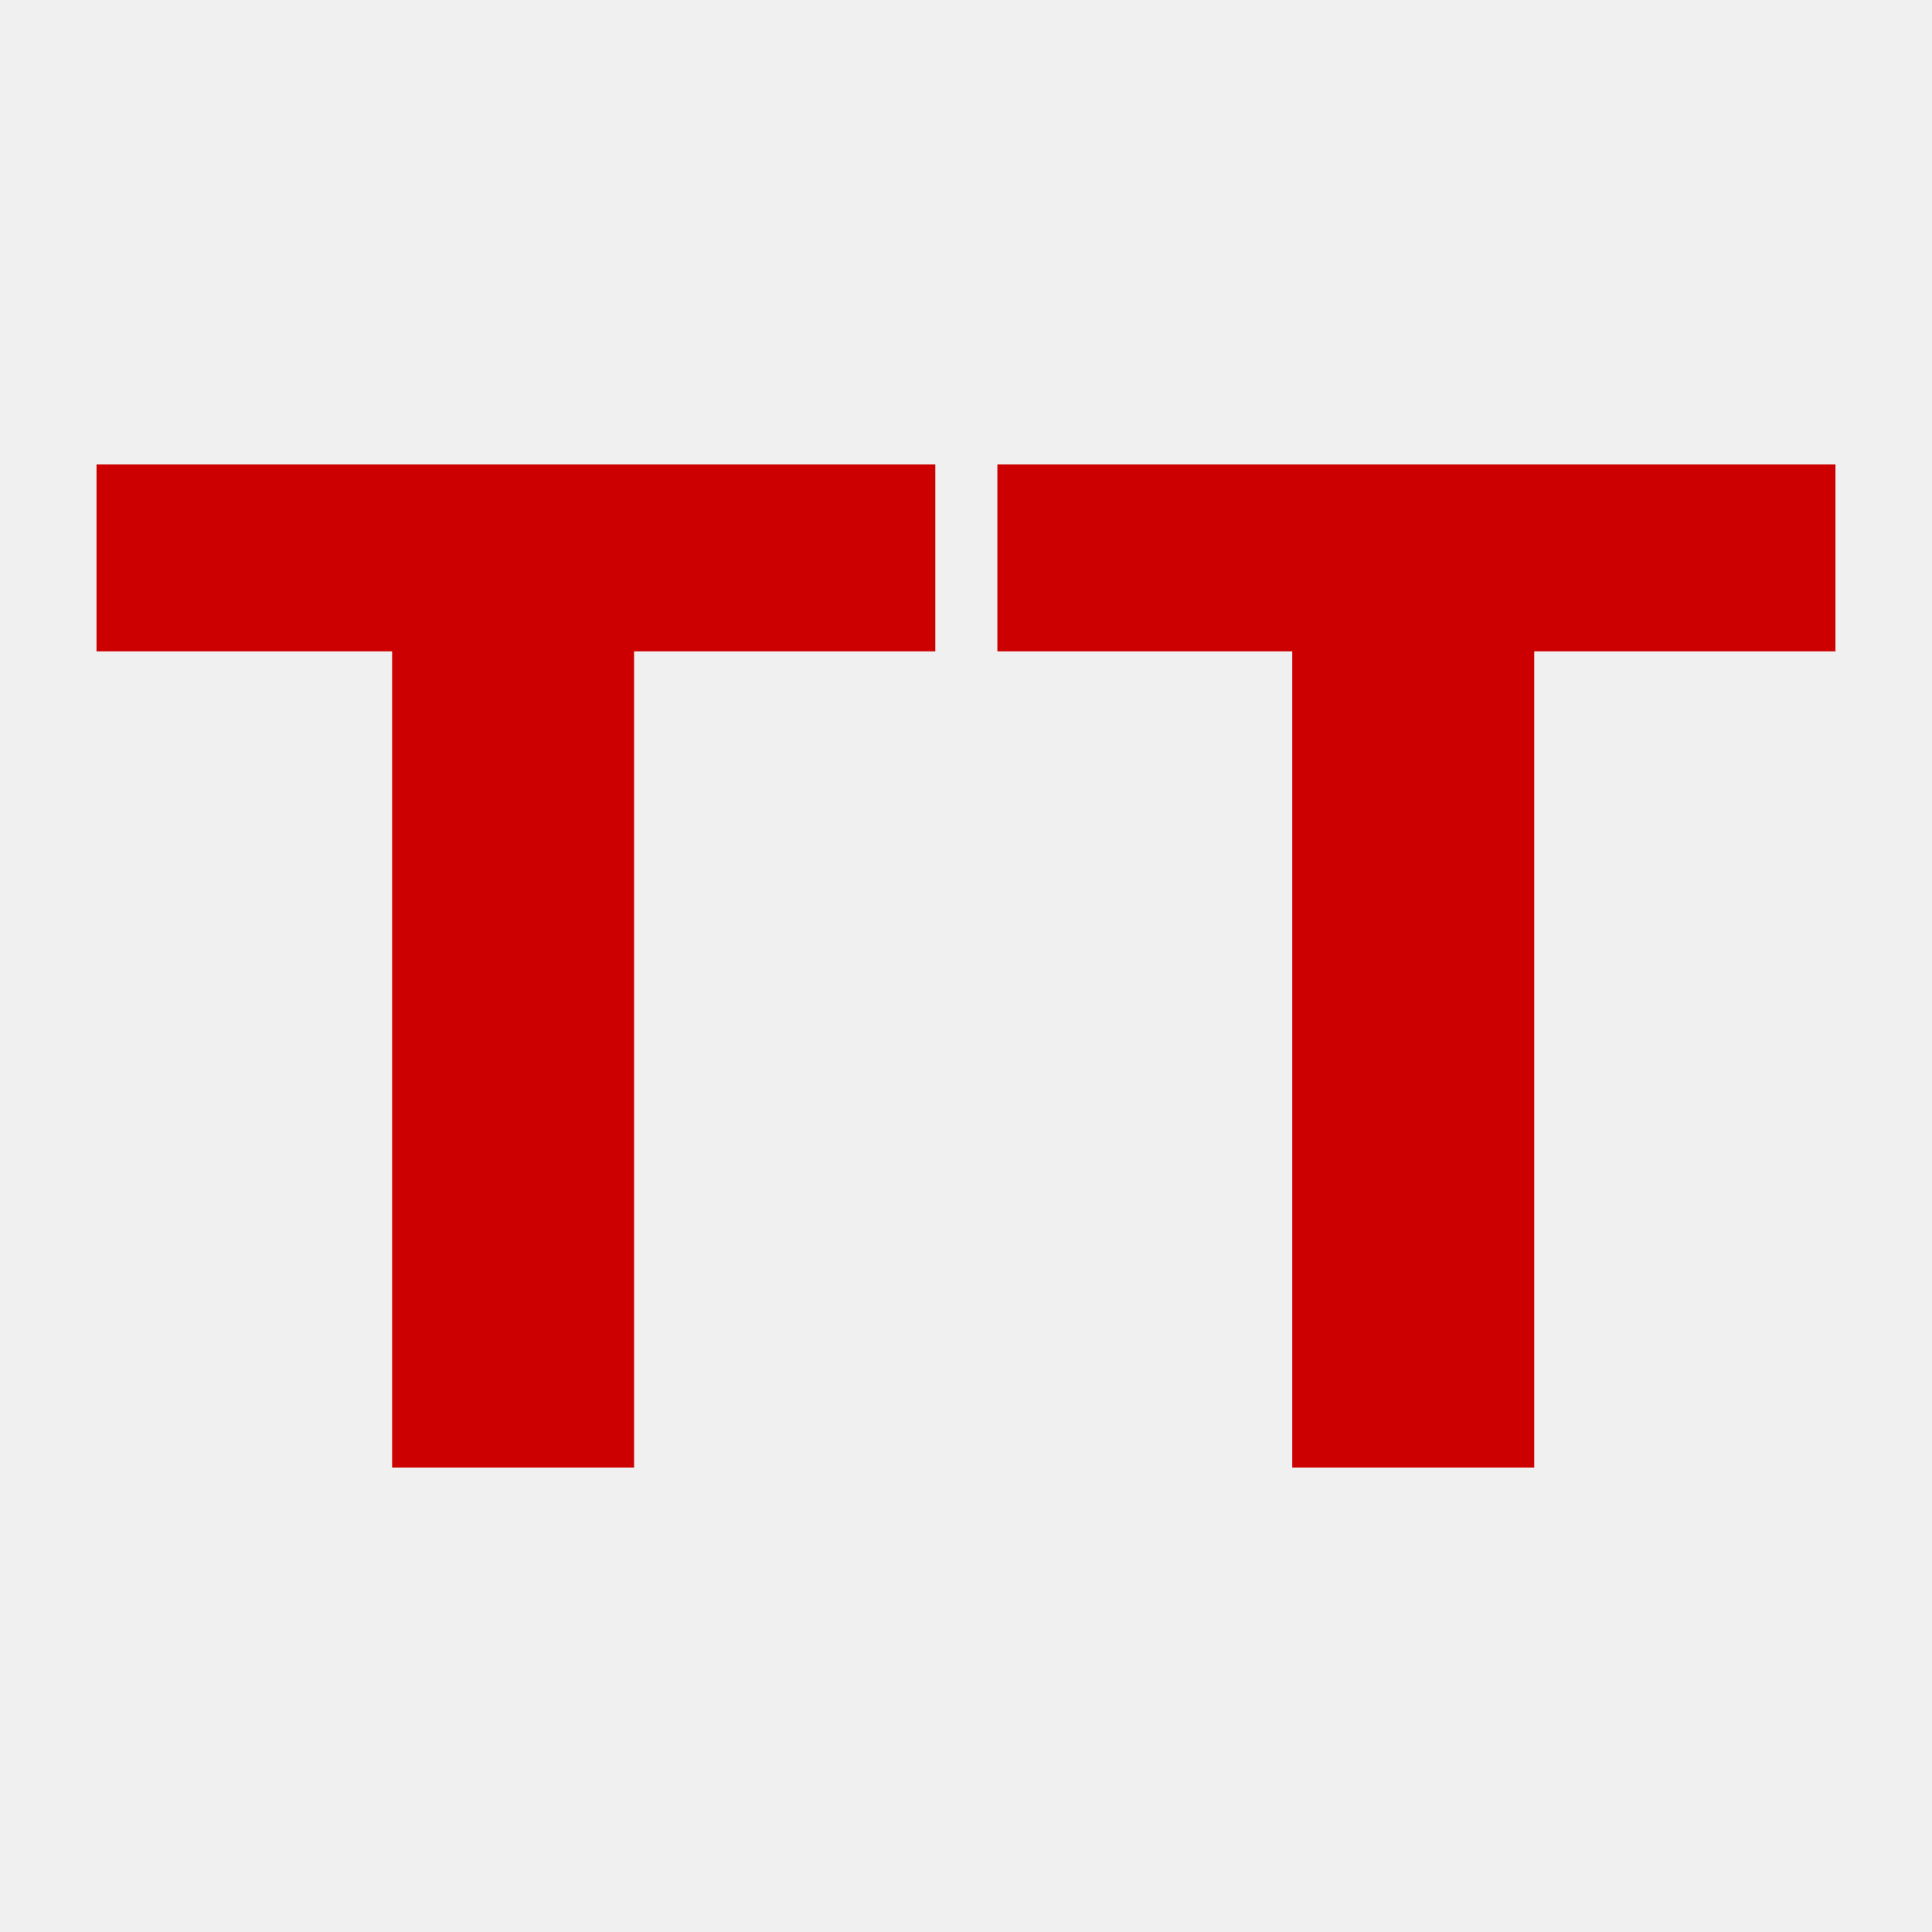
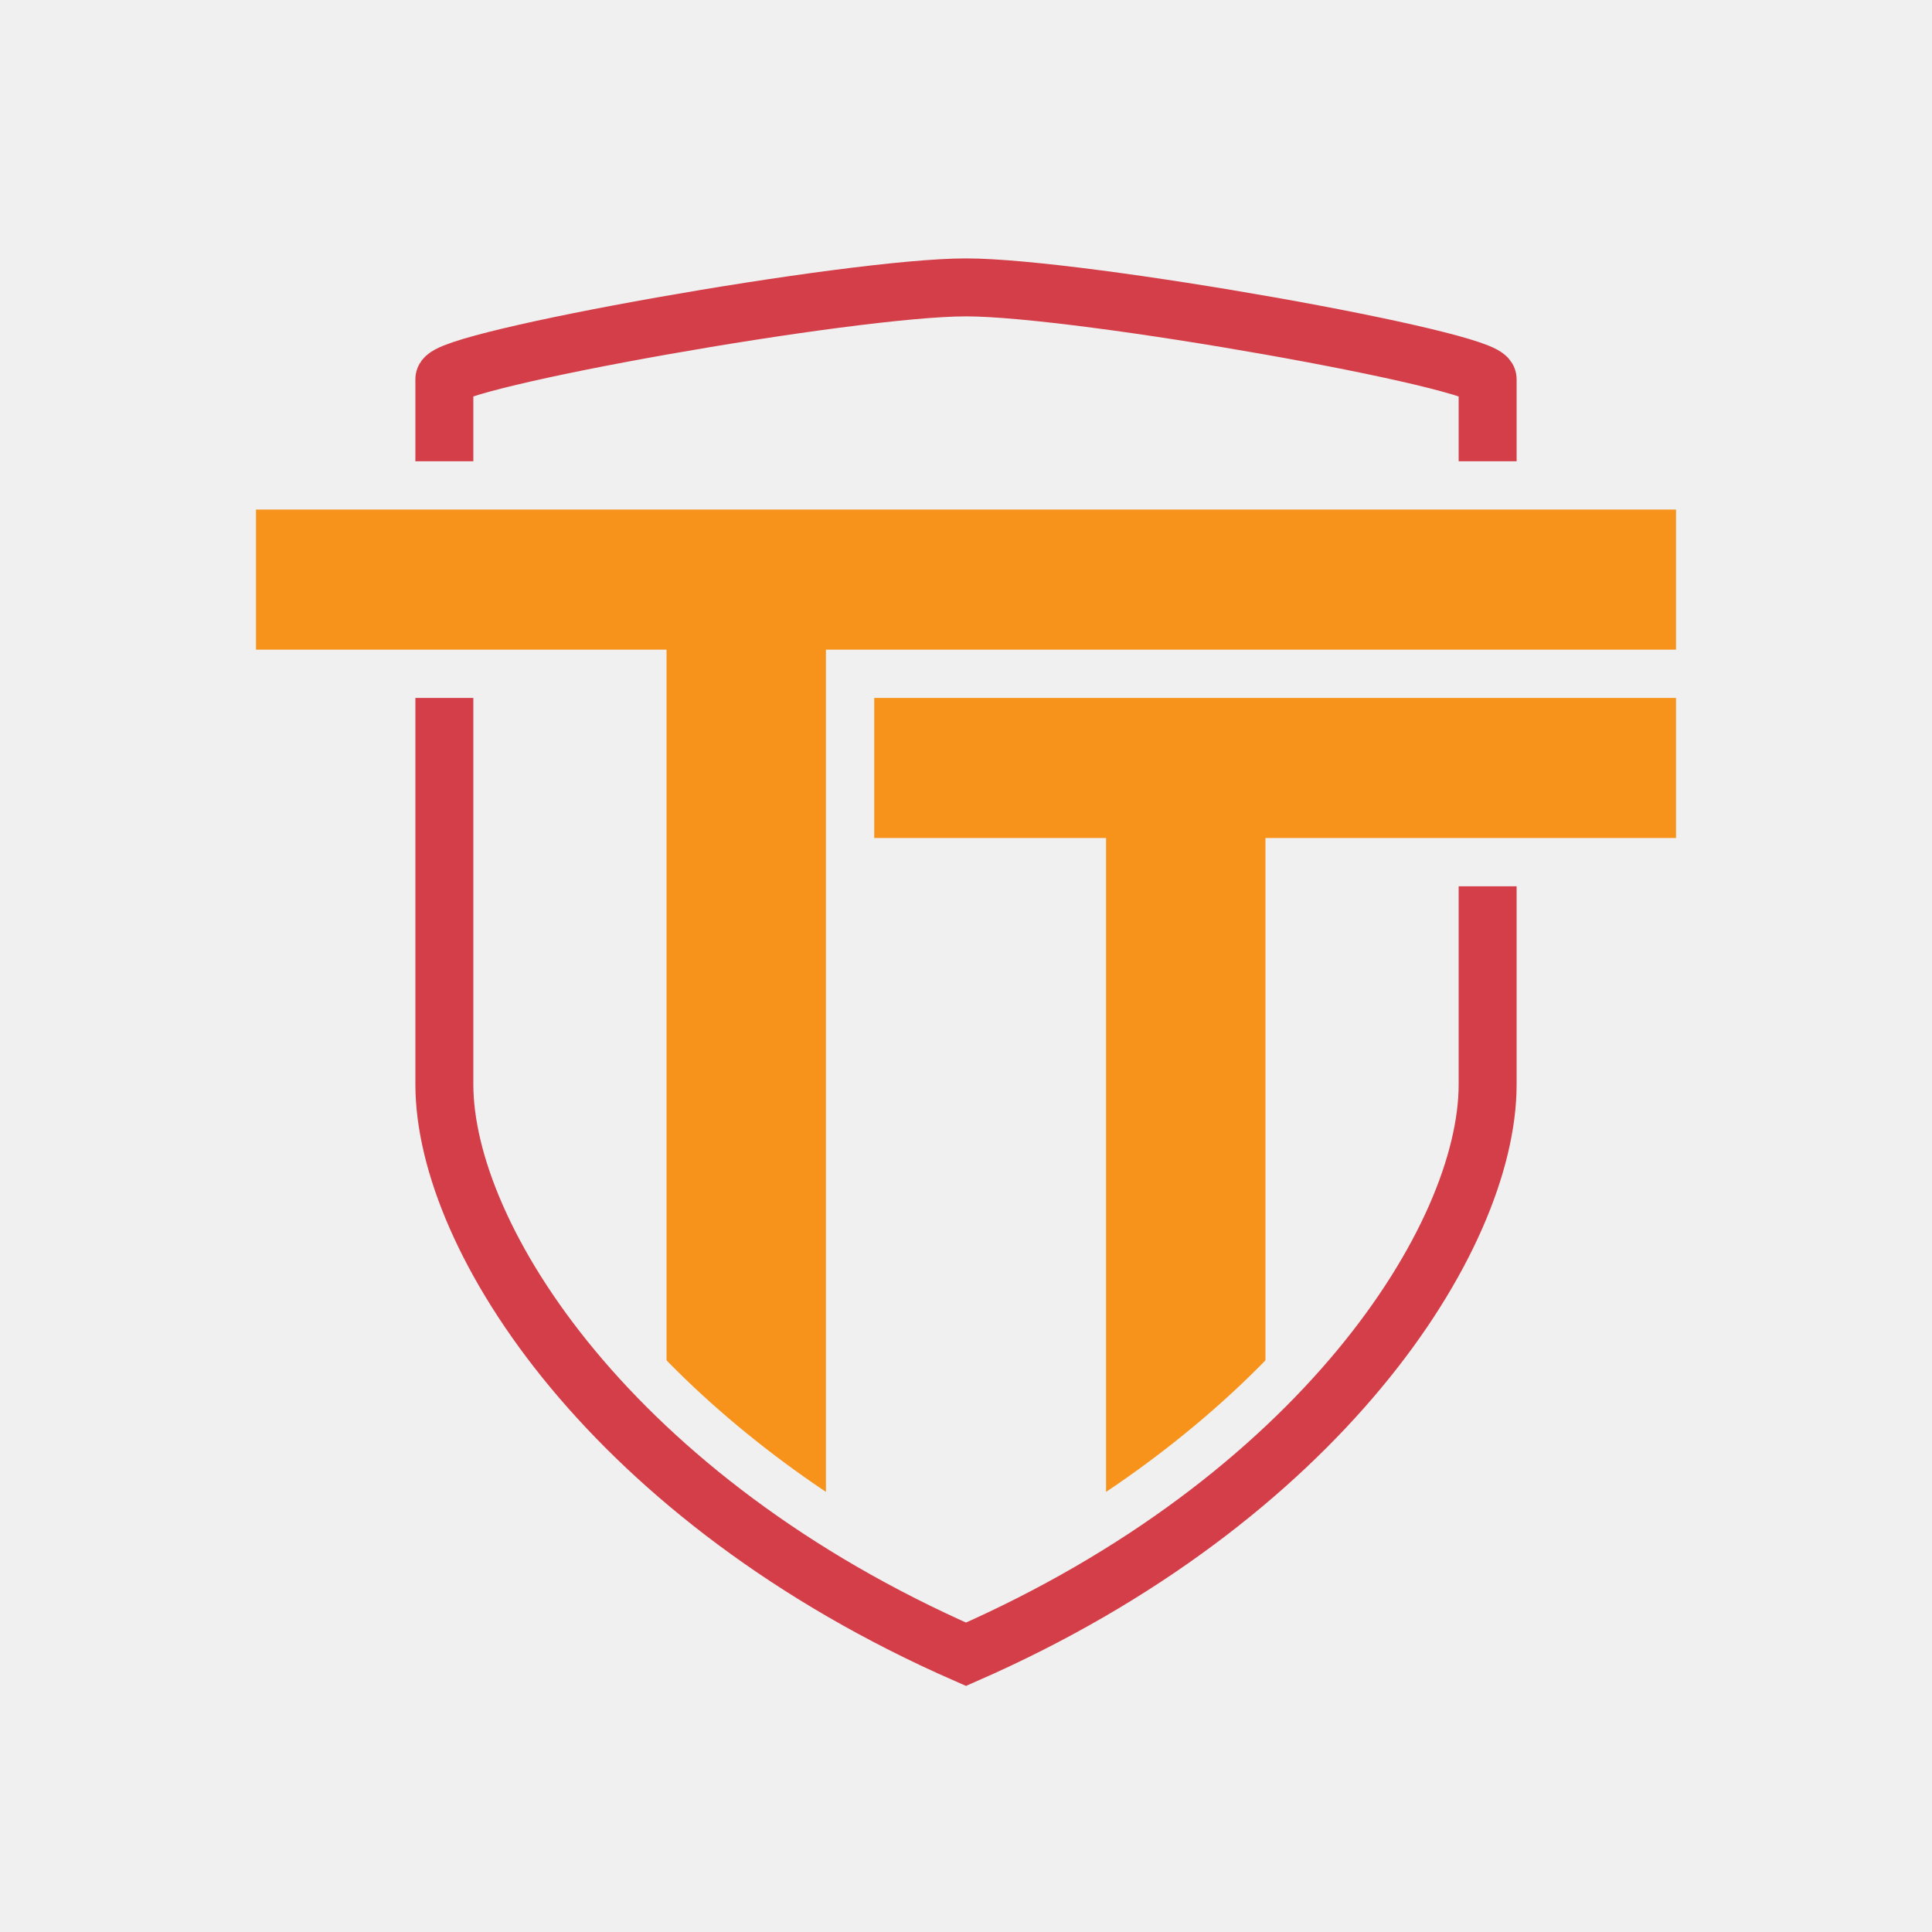
- <svg xmlns="http://www.w3.org/2000/svg" version="1.1" width="200" height="200">
-   <svg version="1.1" viewBox="0 0 200 200">
-     <rect width="200" height="200" fill="url('#gradient')" />
+ <svg xmlns="http://www.w3.org/2000/svg" viewBox="0 0 400 400">
+   <g transform="translate(41, 34.5)">
    <defs>
-       <linearGradient id="SvgjsLinearGradient1001" gradientTransform="rotate(45 0.5 0.5)">
-         <stop offset="0%" stop-color="#ffffff" />
-         <stop offset="100%" stop-color="#ffffff" />
-       </linearGradient>
+       <mask id="shieldCut">
+         <rect x="0" y="0" width="318" height="331" fill="#ffffff" />
+         <path d="M0,190 L67,190                C67,228 117.8,272.4 159,290.5                C200.2,272.4 251,228 251,190                L318,190 L318,331 L0,331 Z" fill="#000000" />
+       </mask>
    </defs>
-     <g>
-       <g fill="#cc0000" transform="matrix(7.302694,0,0,7.302694,7.437572,151.9215)" stroke="#fbc952" stroke-width="0">
-         <path d="M12.24-14.22L12.24-11.57L7.97-11.57L7.97 0L4.54 0L4.54-11.57L0.35-11.57L0.35-14.22L12.24-14.22ZM25-14.22L25-11.57L20.73-11.57L20.73 0L17.30 0L17.30-11.57L13.12-11.57L13.12-14.22L25-14.22Z" />
-       </g>
+     <style>
+     .arch   { fill: none; stroke: #d33e48; stroke-width: 12; }
+     .shield { fill: none; stroke: #d33e48; stroke-width: 12; stroke-linejoin: miter; }
+     .t1     { fill: #f7931a; }
+     .t2     { fill: #f7931a; }
+   </style>
+     <path class="arch" d="M51,61            L51,44            C51,40 135,25 159,25            C183,25 267,40 267,44            L267,61" />
+     <path class="shield" d="M51,110            L51,190            C51,222 86,276 159,308            C232,276 267,222 267,190            L267,149" />
+     <g mask="url(#shieldCut)">
+       <path class="t1" d="M12,71 L306,71 L306,100 L130,100 L130,320 L97,320 L97,100 L12,100 Z" />
+       <path class="t2" d="M140,110 L306,110 L306,139 L221,139 L221,320 L188,320 L188,139 L140,139 Z" />
    </g>
-   </svg>
-   <style>@media (prefers-color-scheme: light) { :root { filter: none; } }
- @media (prefers-color-scheme: dark) { :root { filter: none; } }
- </style>
+   </g>
</svg>
